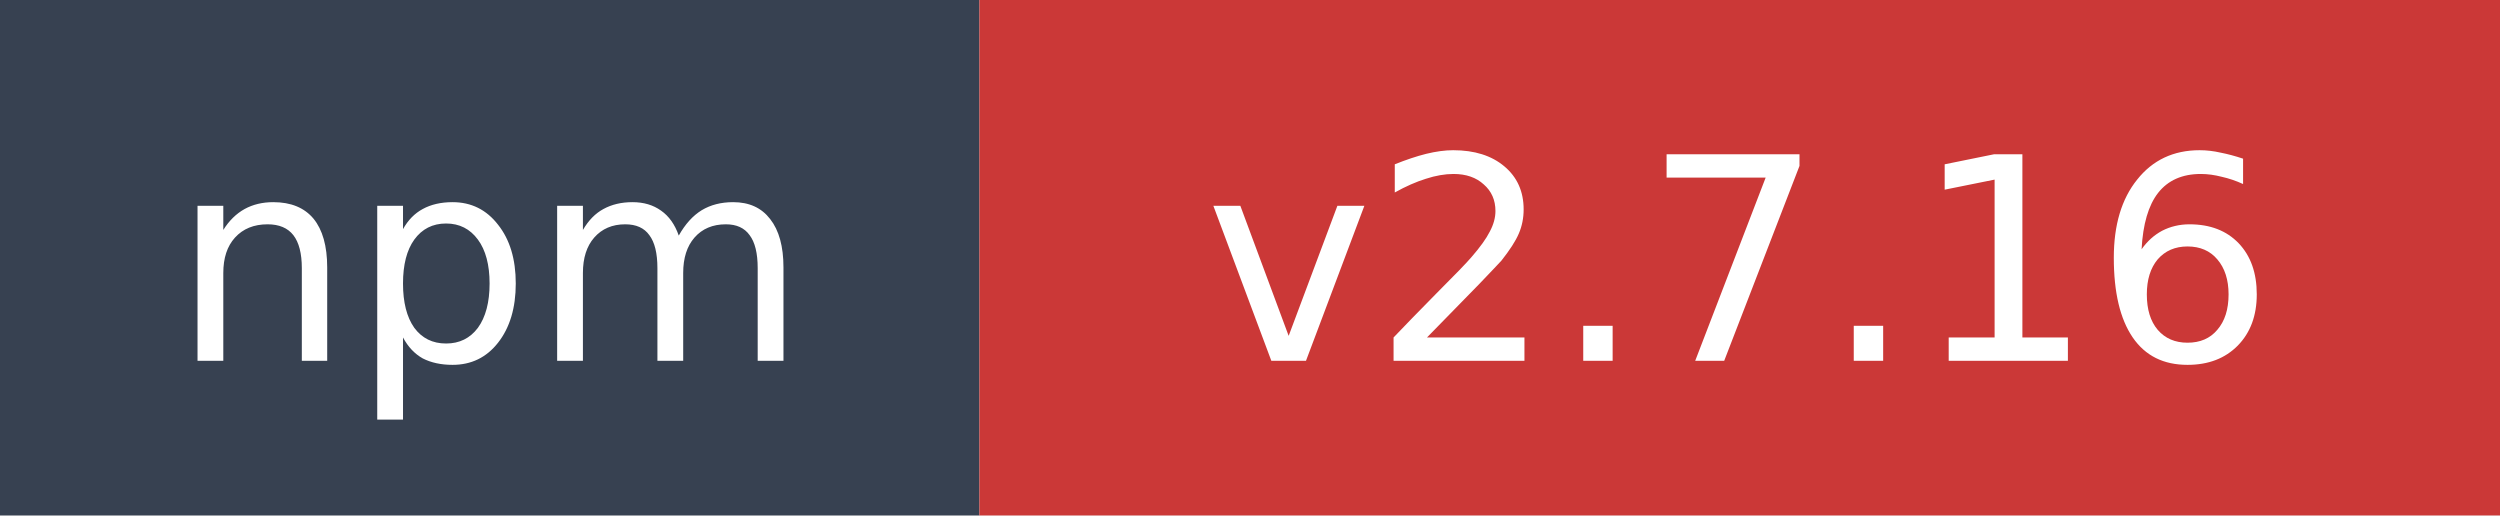
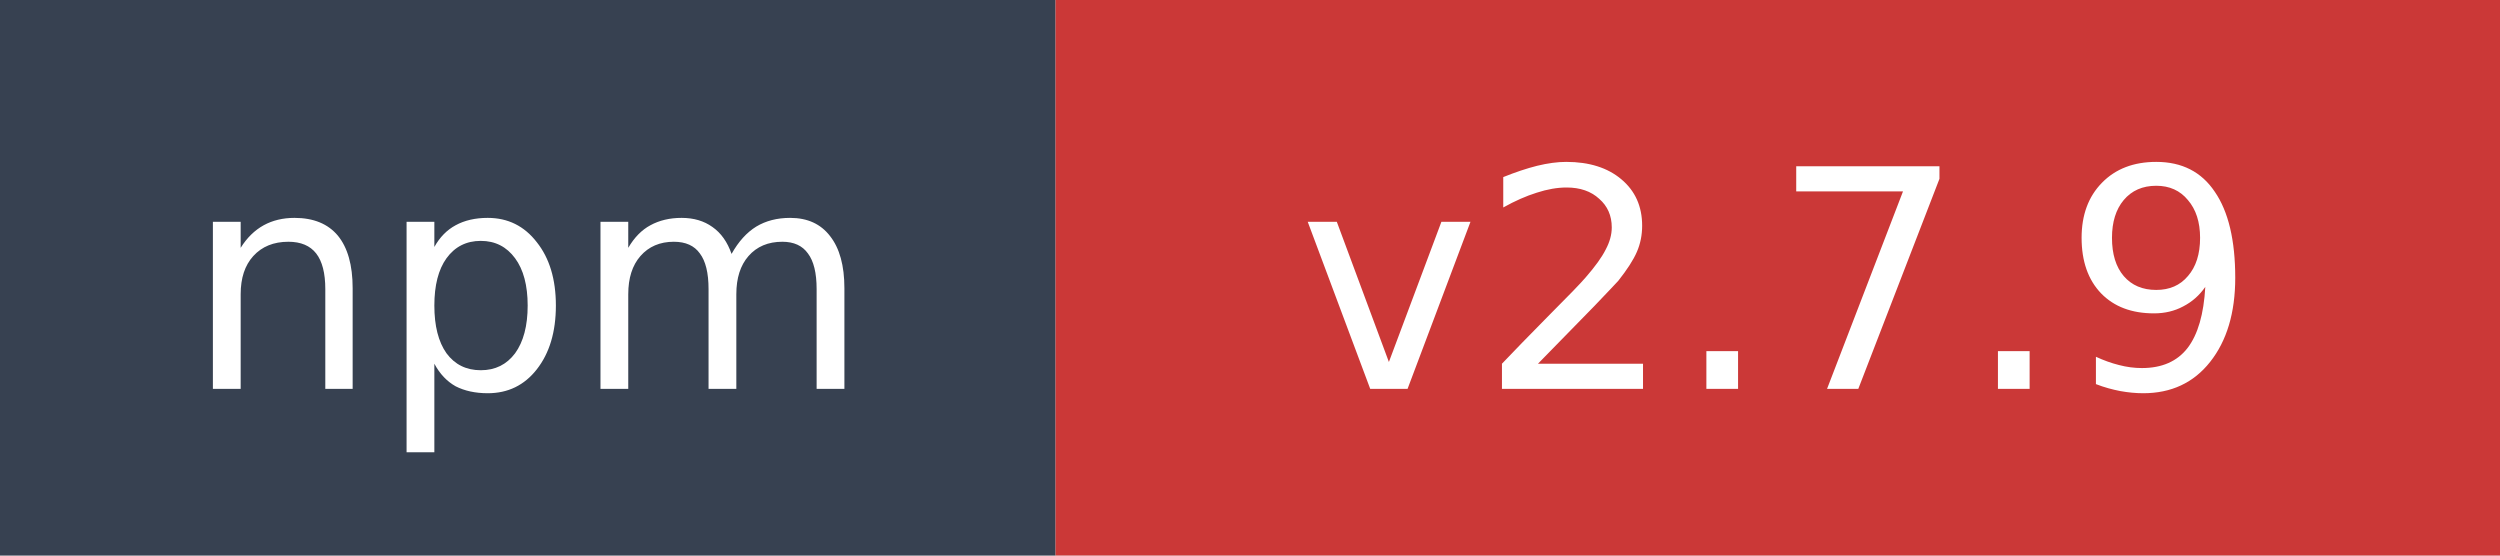
- <svg xmlns="http://www.w3.org/2000/svg" width="97" height="20" role="img" aria-label="npm: v2.7.16">
+ <svg xmlns="http://www.w3.org/2000/svg" width="90" height="20" role="img" aria-label="npm: v2.7.9">
  <rect width="38" height="20" fill="#374151" />
-   <rect x="38" width="59" height="20" fill="#cb3837" />
+   <rect x="38" width="52" height="20" fill="#cb3837" />
  <text x="19" y="14" fill="#ffffff" font-family="Verdana,Geneva,DejaVu Sans,sans-serif" font-size="11" text-anchor="middle">npm</text>
-   <text x="67.5" y="14" fill="#ffffff" font-family="Verdana,Geneva,DejaVu Sans,sans-serif" font-size="11" text-anchor="middle">v2.7.16</text>
+   <text x="64" y="14" fill="#ffffff" font-family="Verdana,Geneva,DejaVu Sans,sans-serif" font-size="11" text-anchor="middle">v2.7.9</text>
</svg>
